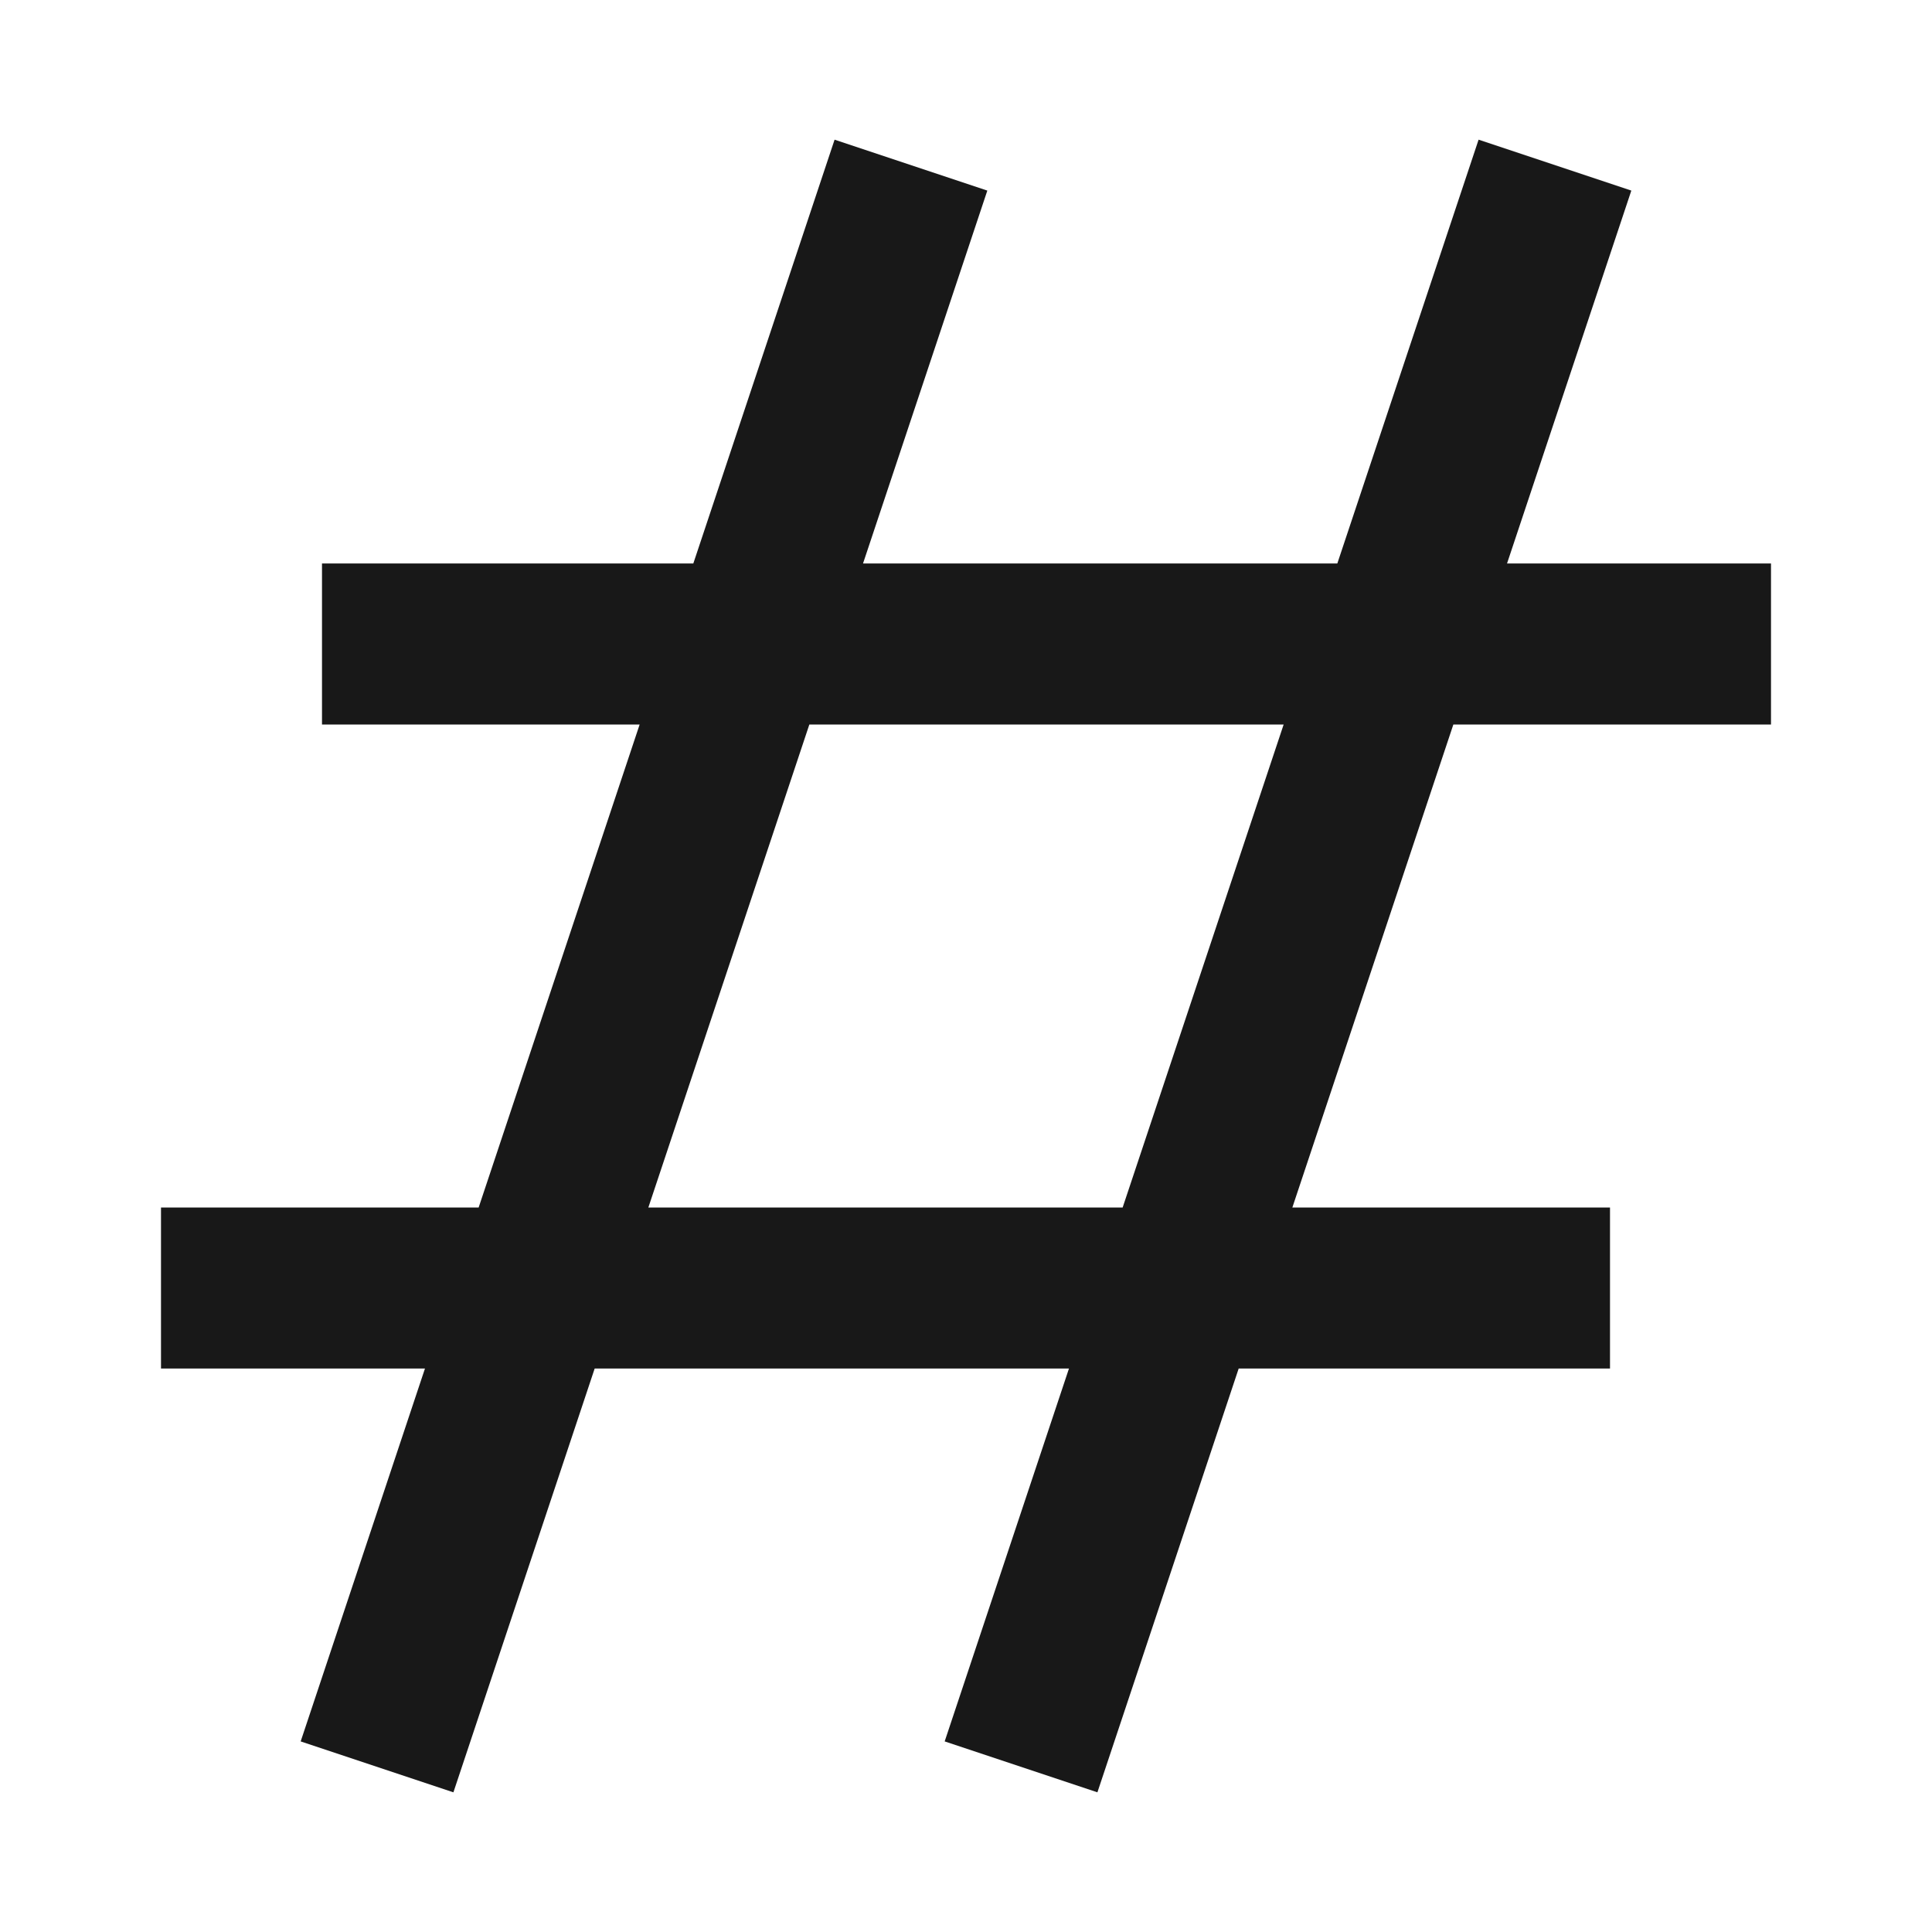
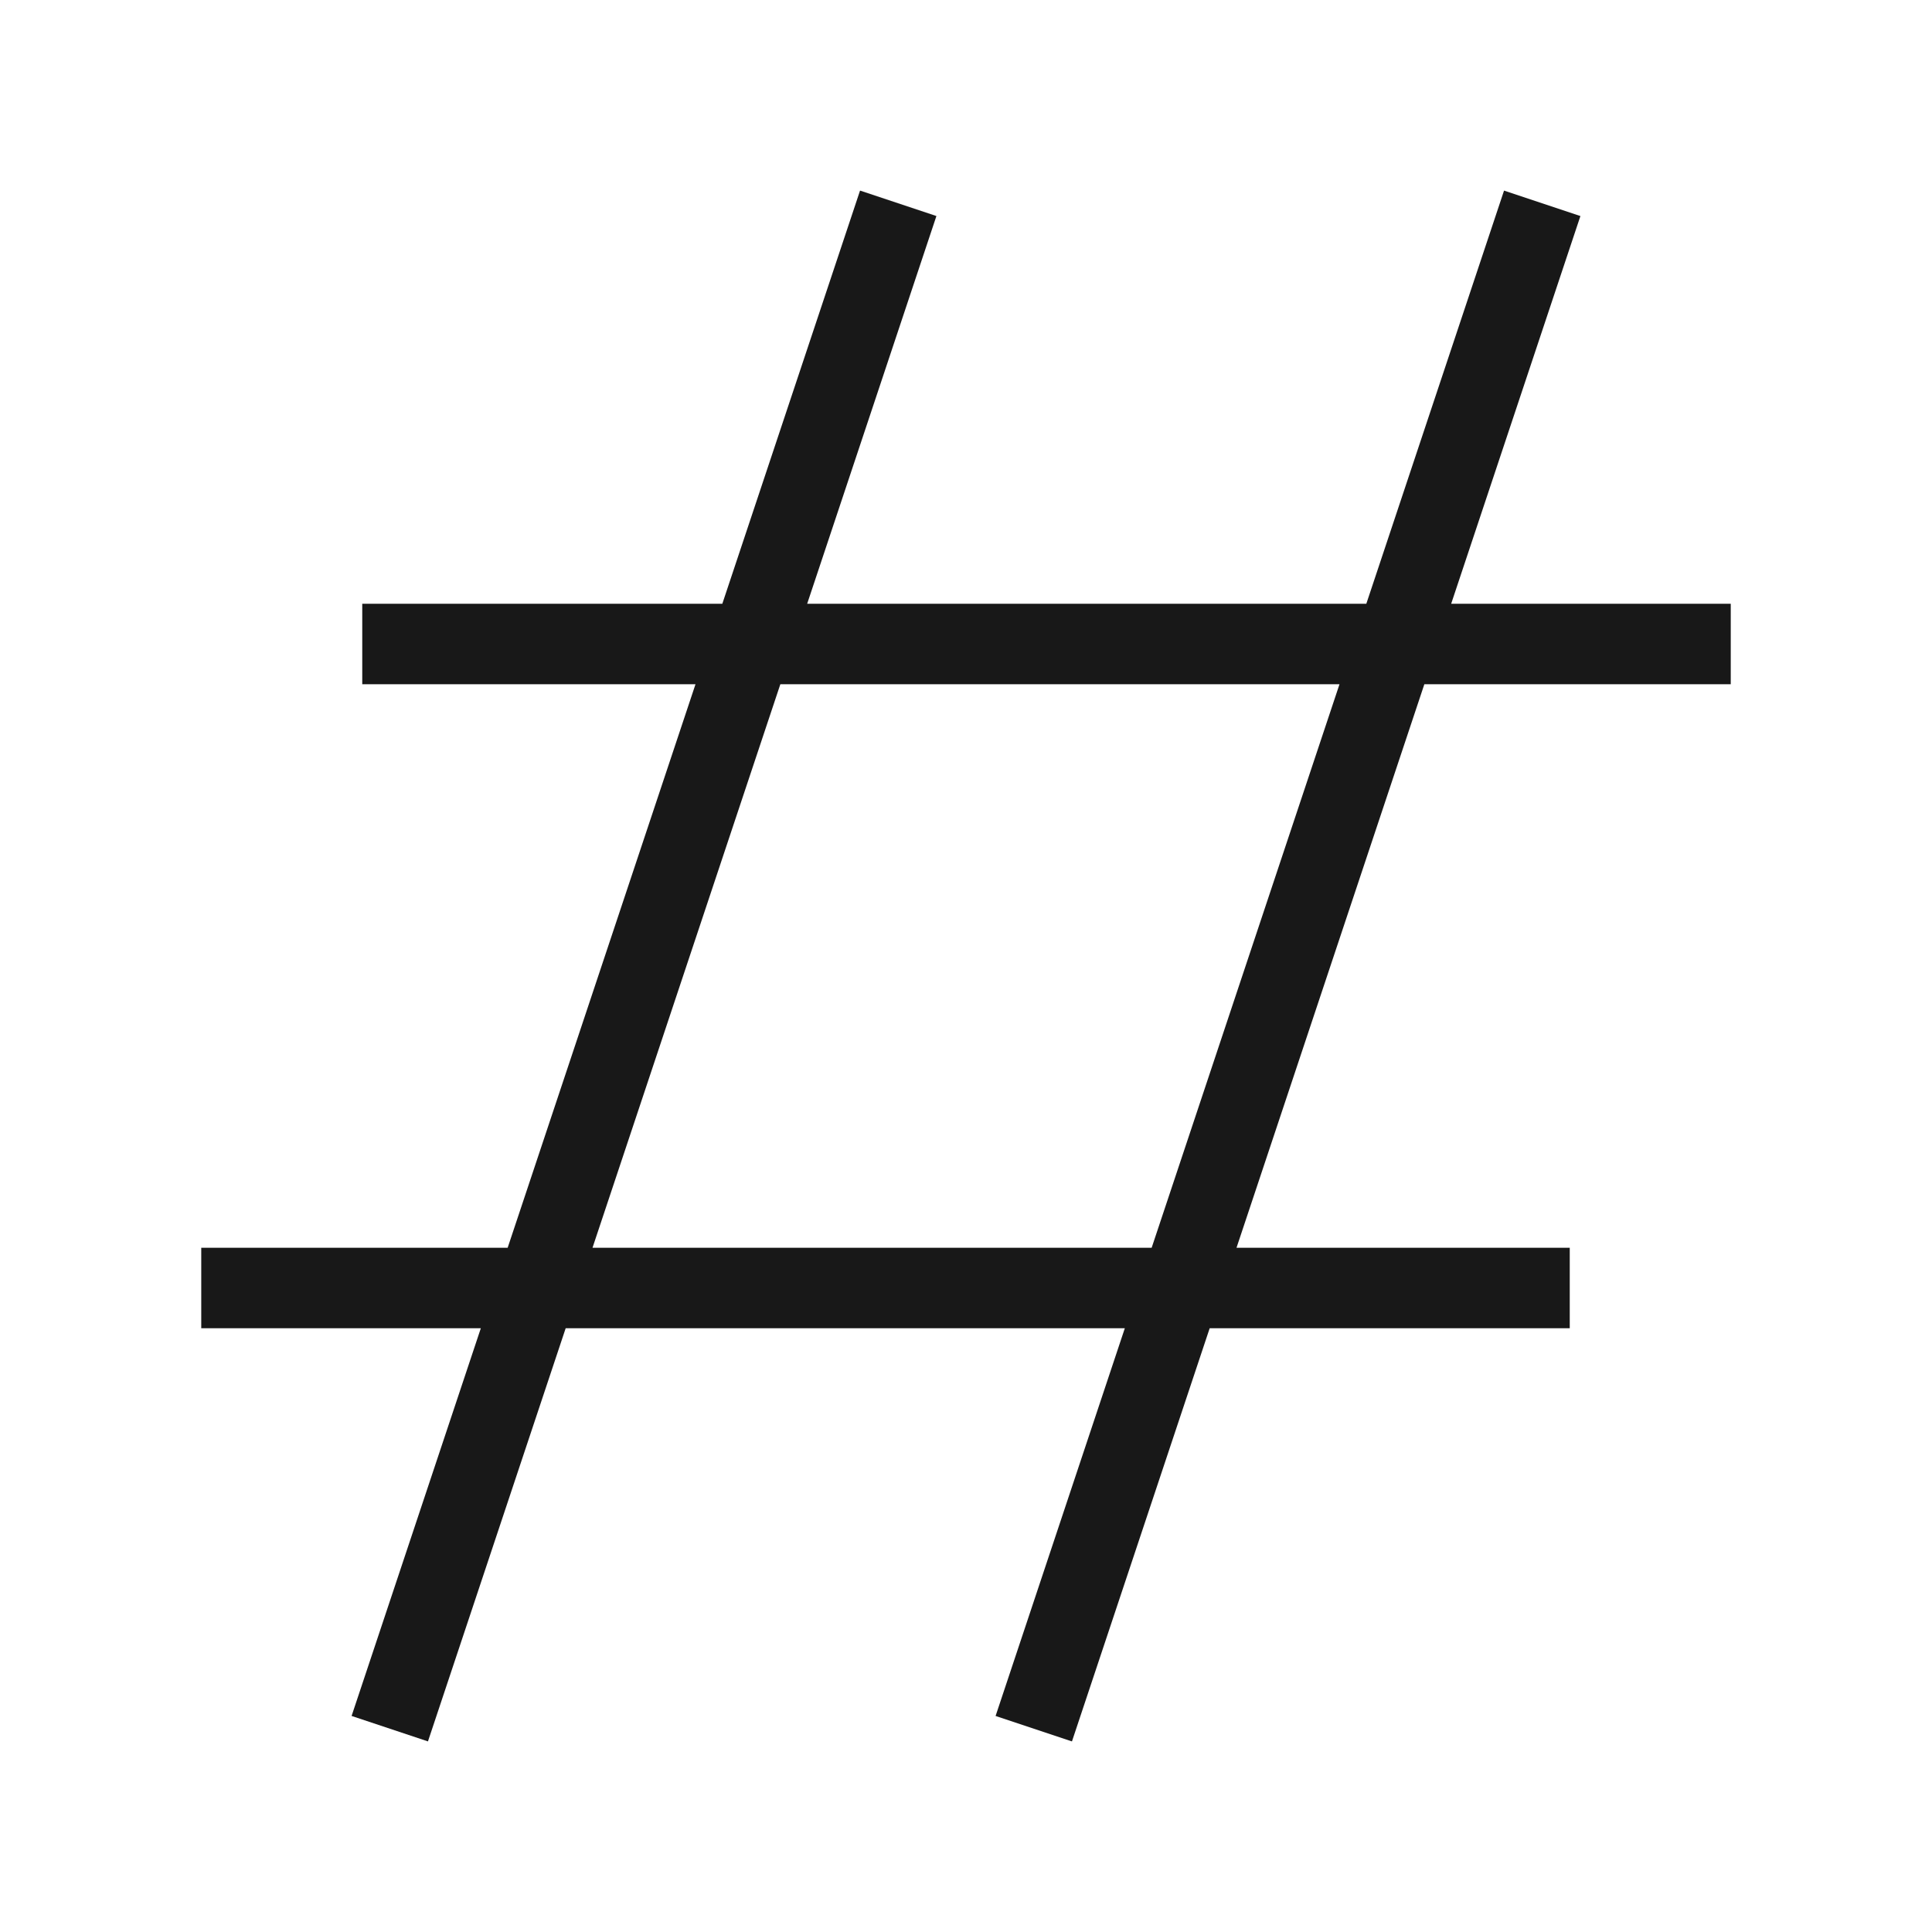
- <svg xmlns="http://www.w3.org/2000/svg" role="img" width="15px" height="15px" viewBox="0 0 24 24" aria-labelledby="hashIconTitle" stroke="#181818" stroke-width="2" stroke-linecap="square" stroke-linejoin="miter" fill="none" color="#000000">
+ <svg xmlns="http://www.w3.org/2000/svg" aria-hidden="true" width="48px" height="48px" viewBox="0 0 24 24" stroke="#181818" stroke-width="1" stroke-linecap="square" stroke-linejoin="miter" fill="none">
  <path d="M11 3L5 21M19 3L13 21M3 16L19 16M5 8L21 8" />
</svg>
